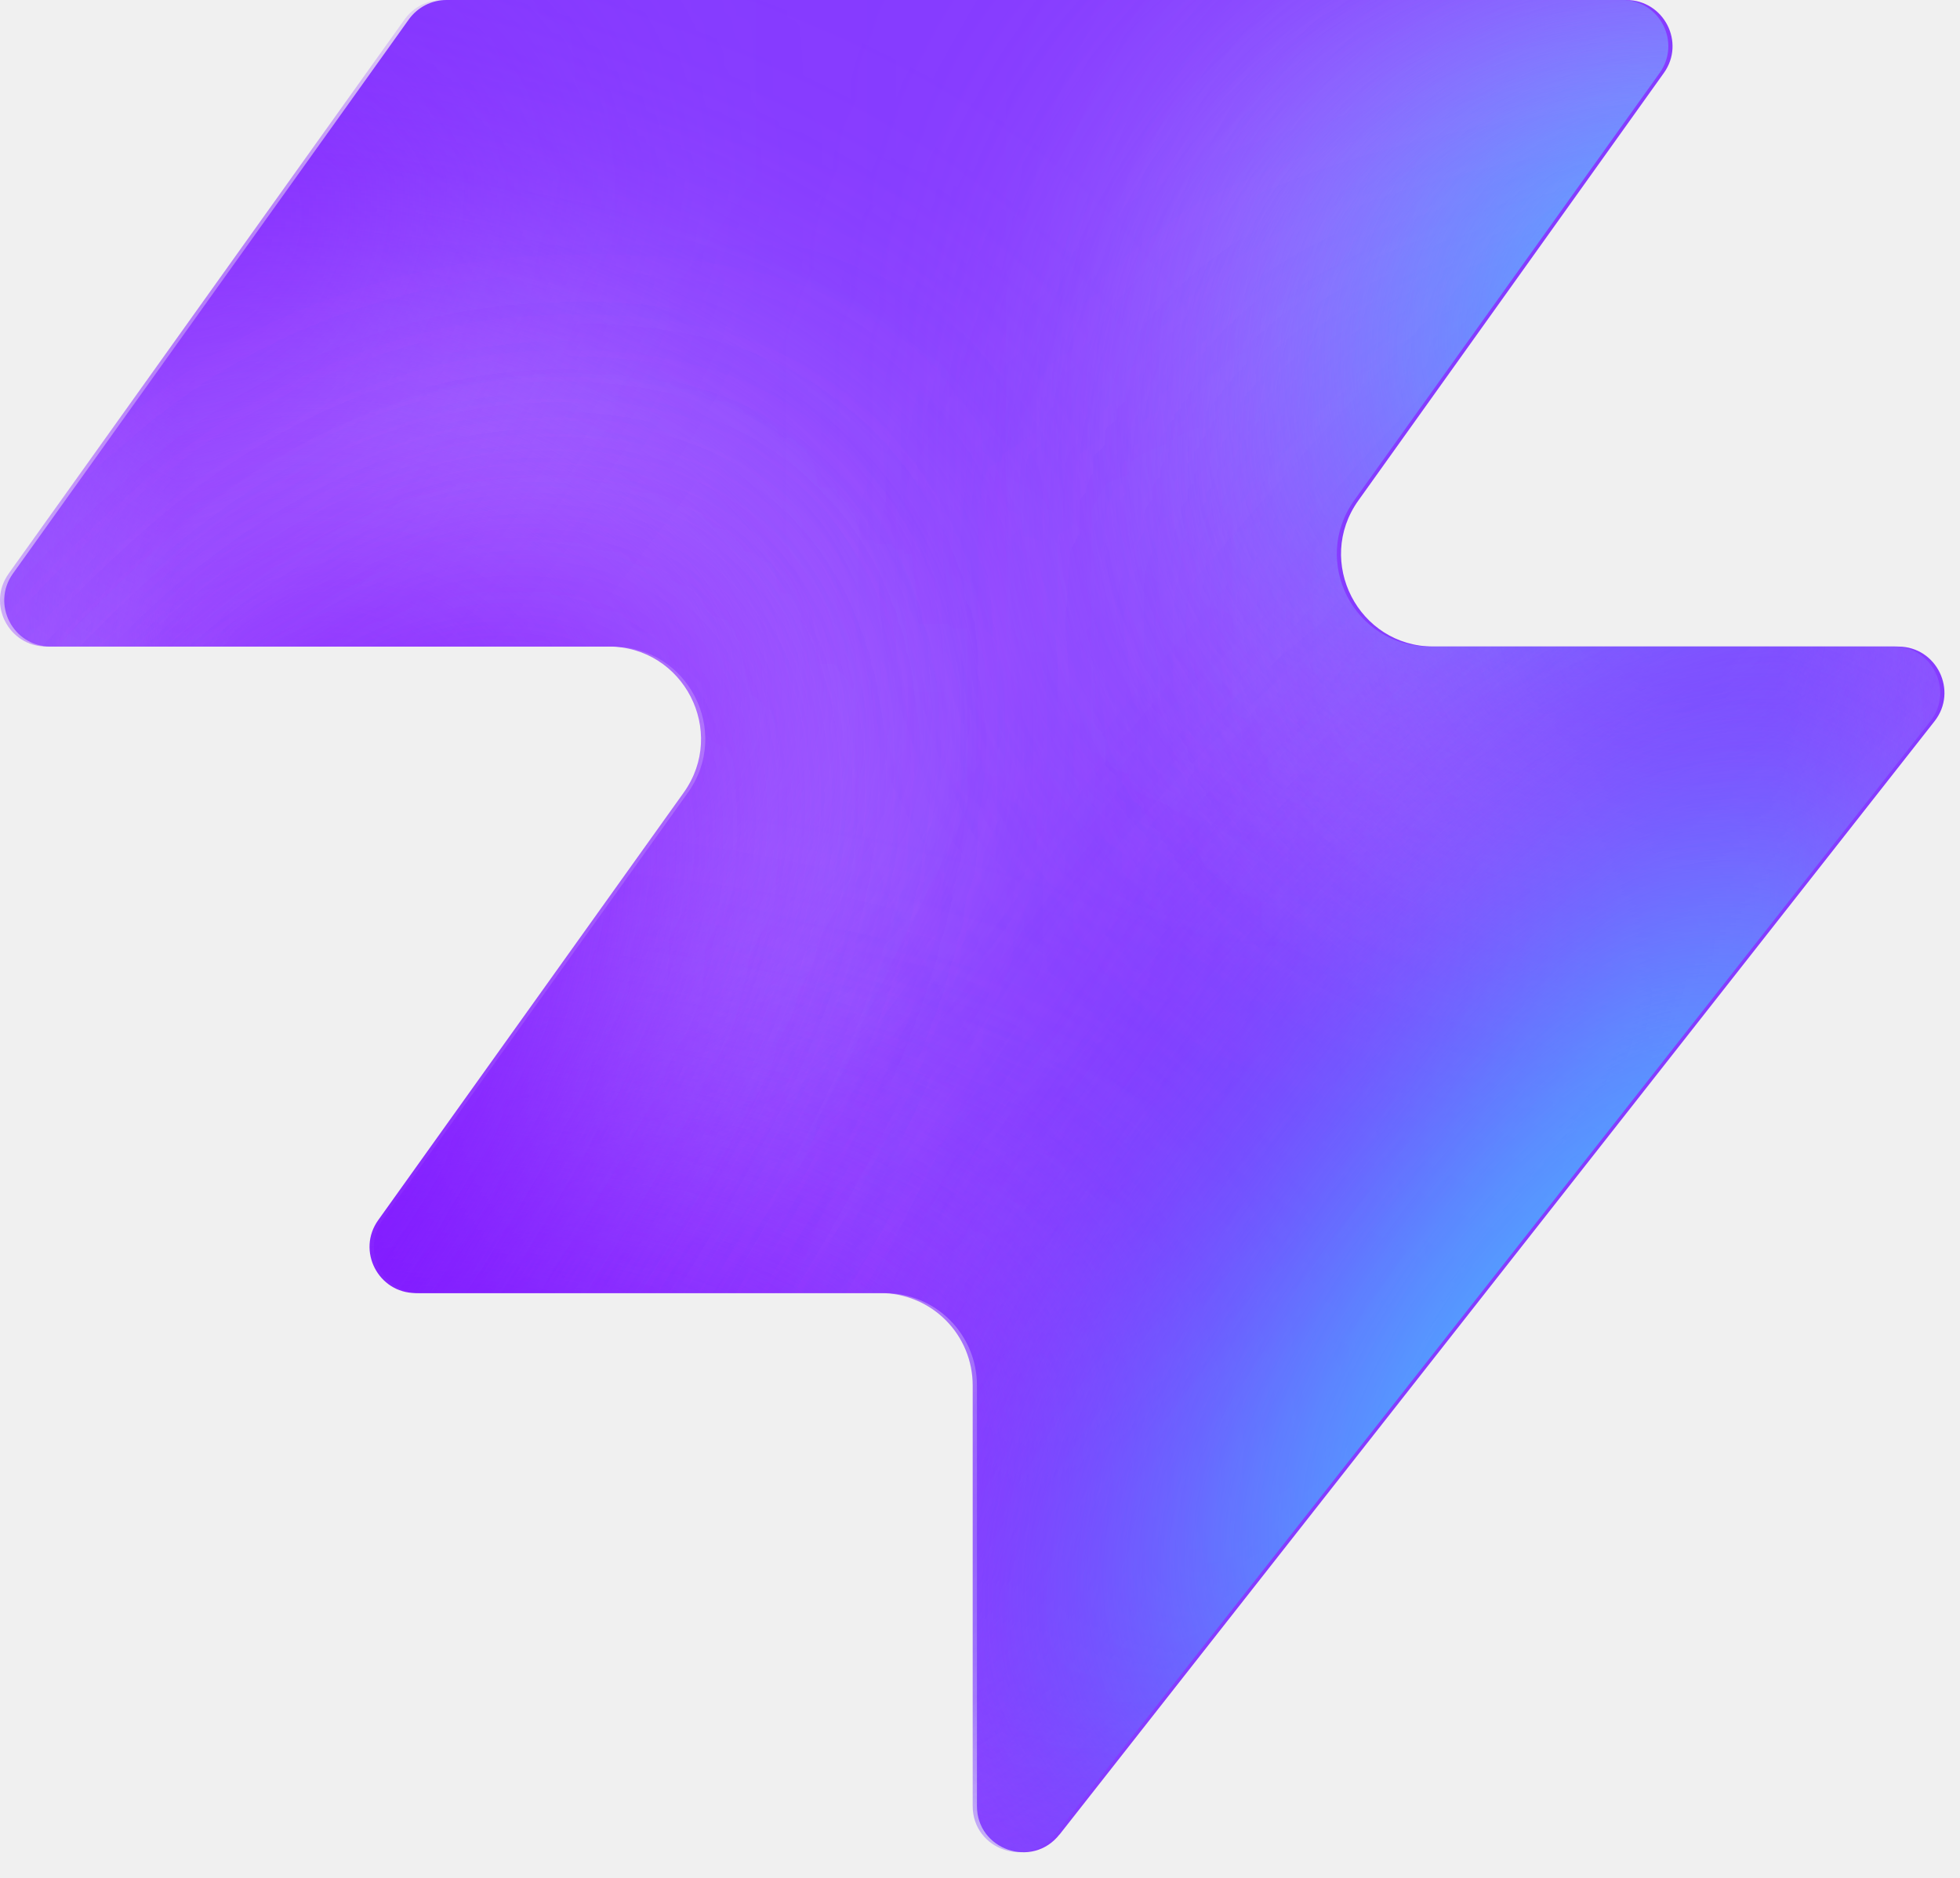
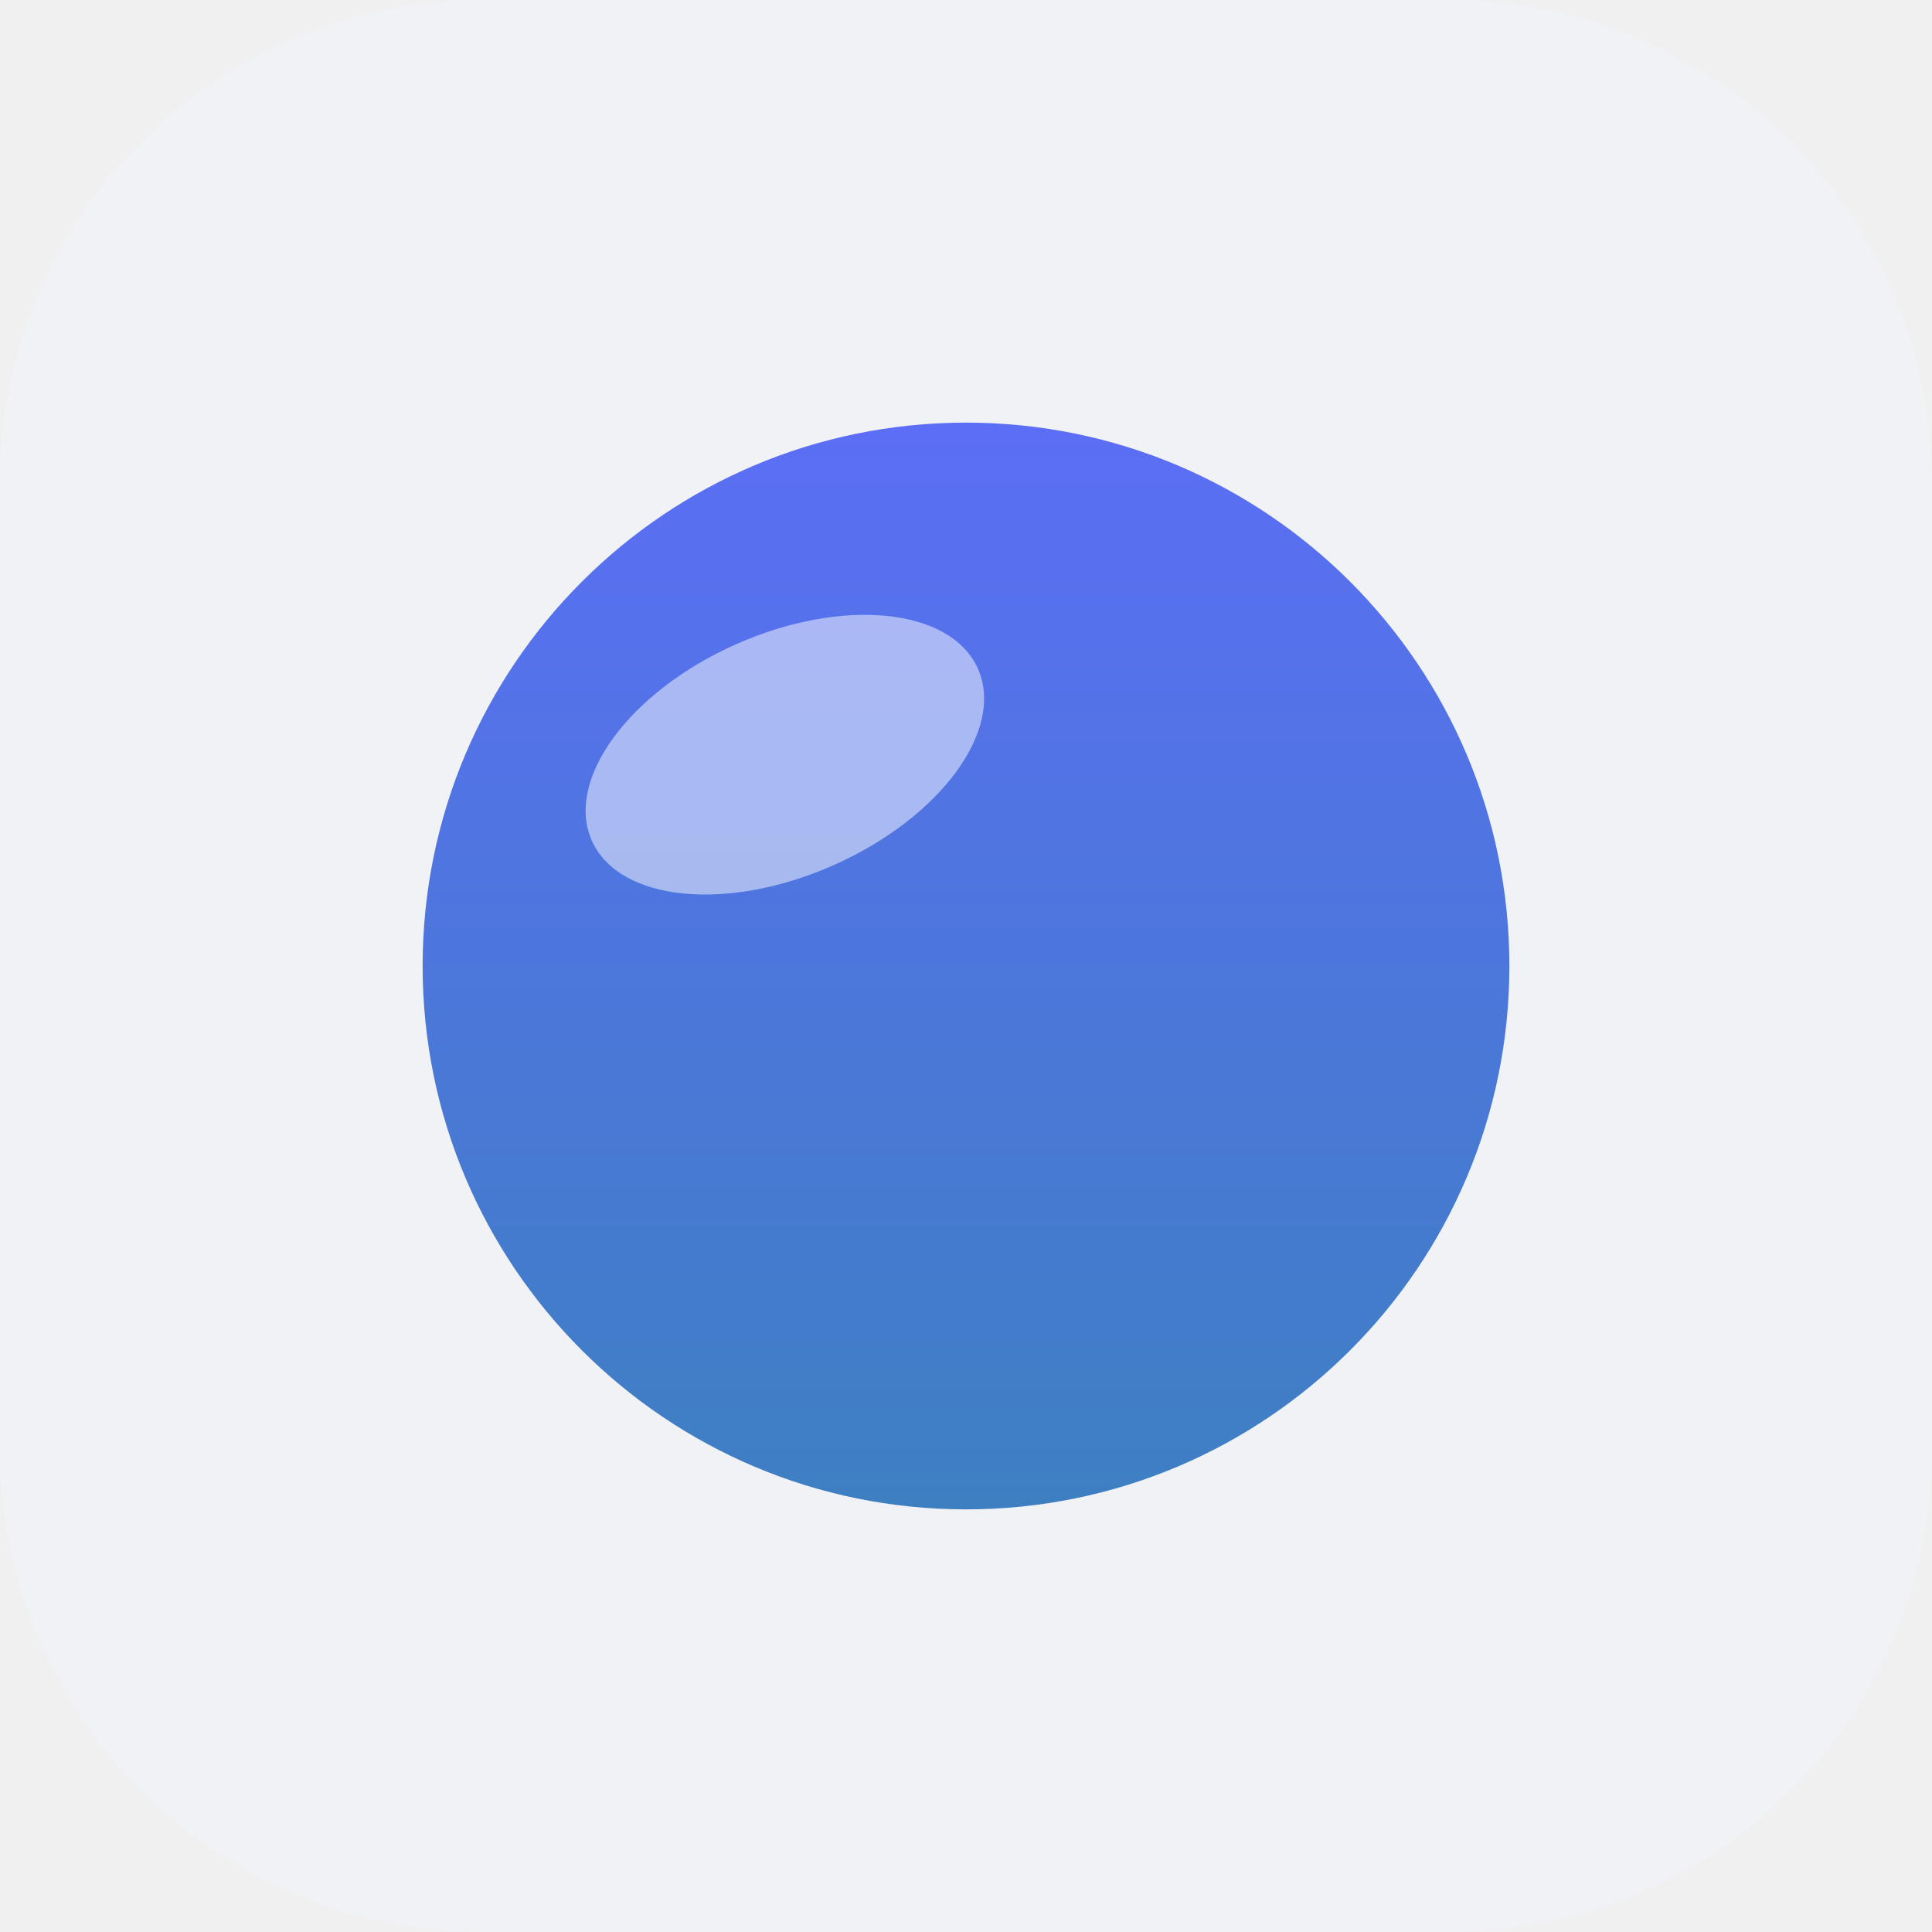
- <svg xmlns="http://www.w3.org/2000/svg" width="48" height="46" fill="none" viewBox="0 0 48 46">
-   <path fill="#863bff" d="M25.946 44.938c-.664.845-2.021.375-2.021-.698V33.937a2.26 2.26 0 0 0-2.262-2.262H10.287c-.92 0-1.456-1.04-.92-1.788l7.48-10.471c1.07-1.497 0-3.578-1.842-3.578H1.237c-.92 0-1.456-1.04-.92-1.788L10.013.474c.214-.297.556-.474.92-.474h28.894c.92 0 1.456 1.04.92 1.788l-7.48 10.471c-1.07 1.498 0 3.579 1.842 3.579h11.377c.943 0 1.473 1.088.89 1.83L25.947 44.94z" style="fill:#863bff;fill:color(display-p3 .525 .23 1);fill-opacity:1" />
-   <mask id="a" width="48" height="46" x="0" y="0" maskUnits="userSpaceOnUse" style="mask-type:alpha">
-     <path fill="#000" d="M25.842 44.938c-.664.844-2.021.375-2.021-.698V33.937a2.26 2.26 0 0 0-2.262-2.262H10.183c-.92 0-1.456-1.04-.92-1.788l7.48-10.471c1.07-1.498 0-3.579-1.842-3.579H1.133c-.92 0-1.456-1.04-.92-1.787L9.91.473c.214-.297.556-.474.92-.474h28.894c.92 0 1.456 1.04.92 1.788l-7.48 10.471c-1.07 1.498 0 3.578 1.842 3.578h11.377c.943 0 1.473 1.088.89 1.832L25.843 44.94z" style="fill:#000;fill-opacity:1" />
-   </mask>
-   <g mask="url(#a)">
-     <g filter="url(#b)">
-       <ellipse cx="5.508" cy="14.704" fill="#ede6ff" rx="5.508" ry="14.704" style="fill:#ede6ff;fill:color(display-p3 .927 .903 1);fill-opacity:1" transform="matrix(.00324 1 1 -.00324 -4.47 31.516)" />
-     </g>
-     <g filter="url(#c)">
-       <ellipse cx="10.399" cy="29.851" fill="#ede6ff" rx="10.399" ry="29.851" style="fill:#ede6ff;fill:color(display-p3 .927 .903 1);fill-opacity:1" transform="matrix(.00324 1 1 -.00324 -39.328 7.883)" />
-     </g>
-     <g filter="url(#d)">
-       <ellipse cx="5.508" cy="30.487" fill="#7e14ff" rx="5.508" ry="30.487" style="fill:#7e14ff;fill:color(display-p3 .492 .077 1);fill-opacity:1" transform="rotate(89.814 -25.913 -14.639)scale(1 -1)" />
-     </g>
-     <g filter="url(#e)">
-       <ellipse cx="5.508" cy="30.599" fill="#7e14ff" rx="5.508" ry="30.599" style="fill:#7e14ff;fill:color(display-p3 .492 .077 1);fill-opacity:1" transform="rotate(89.814 -32.644 -3.334)scale(1 -1)" />
-     </g>
-     <g filter="url(#f)">
-       <ellipse cx="5.508" cy="30.599" fill="#7e14ff" rx="5.508" ry="30.599" style="fill:#7e14ff;fill:color(display-p3 .492 .077 1);fill-opacity:1" transform="matrix(.00324 1 1 -.00324 -34.34 30.47)" />
-     </g>
-     <g filter="url(#g)">
-       <ellipse cx="14.072" cy="22.078" fill="#ede6ff" rx="14.072" ry="22.078" style="fill:#ede6ff;fill:color(display-p3 .927 .903 1);fill-opacity:1" transform="rotate(93.35 24.506 48.493)scale(-1 1)" />
-     </g>
-     <g filter="url(#h)">
-       <ellipse cx="3.47" cy="21.501" fill="#7e14ff" rx="3.47" ry="21.501" style="fill:#7e14ff;fill:color(display-p3 .492 .077 1);fill-opacity:1" transform="rotate(89.009 28.708 47.59)scale(-1 1)" />
-     </g>
-     <g filter="url(#i)">
-       <ellipse cx="3.47" cy="21.501" fill="#7e14ff" rx="3.47" ry="21.501" style="fill:#7e14ff;fill:color(display-p3 .492 .077 1);fill-opacity:1" transform="rotate(89.009 28.708 47.59)scale(-1 1)" />
-     </g>
-     <g filter="url(#j)">
-       <ellipse cx=".387" cy="8.972" fill="#7e14ff" rx="4.407" ry="29.108" style="fill:#7e14ff;fill:color(display-p3 .492 .077 1);fill-opacity:1" transform="rotate(39.51 .387 8.972)" />
-     </g>
-     <g filter="url(#k)">
-       <ellipse cx="47.523" cy="-6.092" fill="#7e14ff" rx="4.407" ry="29.108" style="fill:#7e14ff;fill:color(display-p3 .492 .077 1);fill-opacity:1" transform="rotate(37.892 47.523 -6.092)" />
-     </g>
-     <g filter="url(#l)">
-       <ellipse cx="41.412" cy="6.333" fill="#47bfff" rx="5.971" ry="9.665" style="fill:#47bfff;fill:color(display-p3 .28 .748 1);fill-opacity:1" transform="rotate(37.892 41.412 6.333)" />
-     </g>
-     <g filter="url(#m)">
-       <ellipse cx="-1.879" cy="38.332" fill="#7e14ff" rx="4.407" ry="29.108" style="fill:#7e14ff;fill:color(display-p3 .492 .077 1);fill-opacity:1" transform="rotate(37.892 -1.88 38.332)" />
-     </g>
-     <g filter="url(#n)">
-       <ellipse cx="-1.879" cy="38.332" fill="#7e14ff" rx="4.407" ry="29.108" style="fill:#7e14ff;fill:color(display-p3 .492 .077 1);fill-opacity:1" transform="rotate(37.892 -1.88 38.332)" />
-     </g>
-     <g filter="url(#o)">
-       <ellipse cx="35.651" cy="29.907" fill="#7e14ff" rx="4.407" ry="29.108" style="fill:#7e14ff;fill:color(display-p3 .492 .077 1);fill-opacity:1" transform="rotate(37.892 35.651 29.907)" />
-     </g>
-     <g filter="url(#p)">
-       <ellipse cx="38.418" cy="32.4" fill="#47bfff" rx="5.971" ry="15.297" style="fill:#47bfff;fill:color(display-p3 .28 .748 1);fill-opacity:1" transform="rotate(37.892 38.418 32.4)" />
-     </g>
-   </g>
+ <svg xmlns="http://www.w3.org/2000/svg" viewBox="0 0 64 64">
  <defs>
-     <filter id="b" width="60.045" height="41.654" x="-19.77" y="16.149" color-interpolation-filters="sRGB" filterUnits="userSpaceOnUse">
-       <feFlood flood-opacity="0" result="BackgroundImageFix" />
-       <feBlend in="SourceGraphic" in2="BackgroundImageFix" result="shape" />
-       <feGaussianBlur result="effect1_foregroundBlur_2002_17158" stdDeviation="7.659" />
-     </filter>
-     <filter id="c" width="90.34" height="51.437" x="-54.613" y="-7.533" color-interpolation-filters="sRGB" filterUnits="userSpaceOnUse">
-       <feFlood flood-opacity="0" result="BackgroundImageFix" />
-       <feBlend in="SourceGraphic" in2="BackgroundImageFix" result="shape" />
-       <feGaussianBlur result="effect1_foregroundBlur_2002_17158" stdDeviation="7.659" />
-     </filter>
-     <filter id="d" width="79.355" height="29.4" x="-49.64" y="2.03" color-interpolation-filters="sRGB" filterUnits="userSpaceOnUse">
-       <feFlood flood-opacity="0" result="BackgroundImageFix" />
-       <feBlend in="SourceGraphic" in2="BackgroundImageFix" result="shape" />
-       <feGaussianBlur result="effect1_foregroundBlur_2002_17158" stdDeviation="4.596" />
-     </filter>
-     <filter id="e" width="79.579" height="29.4" x="-45.045" y="20.029" color-interpolation-filters="sRGB" filterUnits="userSpaceOnUse">
-       <feFlood flood-opacity="0" result="BackgroundImageFix" />
-       <feBlend in="SourceGraphic" in2="BackgroundImageFix" result="shape" />
-       <feGaussianBlur result="effect1_foregroundBlur_2002_17158" stdDeviation="4.596" />
-     </filter>
-     <filter id="f" width="79.579" height="29.4" x="-43.513" y="21.178" color-interpolation-filters="sRGB" filterUnits="userSpaceOnUse">
-       <feFlood flood-opacity="0" result="BackgroundImageFix" />
-       <feBlend in="SourceGraphic" in2="BackgroundImageFix" result="shape" />
-       <feGaussianBlur result="effect1_foregroundBlur_2002_17158" stdDeviation="4.596" />
-     </filter>
-     <filter id="g" width="74.749" height="58.852" x="15.756" y="-17.901" color-interpolation-filters="sRGB" filterUnits="userSpaceOnUse">
-       <feFlood flood-opacity="0" result="BackgroundImageFix" />
-       <feBlend in="SourceGraphic" in2="BackgroundImageFix" result="shape" />
-       <feGaussianBlur result="effect1_foregroundBlur_2002_17158" stdDeviation="7.659" />
-     </filter>
-     <filter id="h" width="61.377" height="25.362" x="23.548" y="2.284" color-interpolation-filters="sRGB" filterUnits="userSpaceOnUse">
-       <feFlood flood-opacity="0" result="BackgroundImageFix" />
-       <feBlend in="SourceGraphic" in2="BackgroundImageFix" result="shape" />
-       <feGaussianBlur result="effect1_foregroundBlur_2002_17158" stdDeviation="4.596" />
-     </filter>
-     <filter id="i" width="61.377" height="25.362" x="23.548" y="2.284" color-interpolation-filters="sRGB" filterUnits="userSpaceOnUse">
-       <feFlood flood-opacity="0" result="BackgroundImageFix" />
-       <feBlend in="SourceGraphic" in2="BackgroundImageFix" result="shape" />
-       <feGaussianBlur result="effect1_foregroundBlur_2002_17158" stdDeviation="4.596" />
-     </filter>
-     <filter id="j" width="56.045" height="63.649" x="-27.636" y="-22.853" color-interpolation-filters="sRGB" filterUnits="userSpaceOnUse">
-       <feFlood flood-opacity="0" result="BackgroundImageFix" />
-       <feBlend in="SourceGraphic" in2="BackgroundImageFix" result="shape" />
-       <feGaussianBlur result="effect1_foregroundBlur_2002_17158" stdDeviation="4.596" />
-     </filter>
-     <filter id="k" width="54.814" height="64.646" x="20.116" y="-38.415" color-interpolation-filters="sRGB" filterUnits="userSpaceOnUse">
-       <feFlood flood-opacity="0" result="BackgroundImageFix" />
-       <feBlend in="SourceGraphic" in2="BackgroundImageFix" result="shape" />
-       <feGaussianBlur result="effect1_foregroundBlur_2002_17158" stdDeviation="4.596" />
-     </filter>
-     <filter id="l" width="33.541" height="35.313" x="24.641" y="-11.323" color-interpolation-filters="sRGB" filterUnits="userSpaceOnUse">
-       <feFlood flood-opacity="0" result="BackgroundImageFix" />
-       <feBlend in="SourceGraphic" in2="BackgroundImageFix" result="shape" />
-       <feGaussianBlur result="effect1_foregroundBlur_2002_17158" stdDeviation="4.596" />
-     </filter>
-     <filter id="m" width="54.814" height="64.646" x="-29.286" y="6.009" color-interpolation-filters="sRGB" filterUnits="userSpaceOnUse">
-       <feFlood flood-opacity="0" result="BackgroundImageFix" />
-       <feBlend in="SourceGraphic" in2="BackgroundImageFix" result="shape" />
-       <feGaussianBlur result="effect1_foregroundBlur_2002_17158" stdDeviation="4.596" />
-     </filter>
-     <filter id="n" width="54.814" height="64.646" x="-29.286" y="6.009" color-interpolation-filters="sRGB" filterUnits="userSpaceOnUse">
-       <feFlood flood-opacity="0" result="BackgroundImageFix" />
-       <feBlend in="SourceGraphic" in2="BackgroundImageFix" result="shape" />
-       <feGaussianBlur result="effect1_foregroundBlur_2002_17158" stdDeviation="4.596" />
-     </filter>
-     <filter id="o" width="54.814" height="64.646" x="8.244" y="-2.416" color-interpolation-filters="sRGB" filterUnits="userSpaceOnUse">
-       <feFlood flood-opacity="0" result="BackgroundImageFix" />
-       <feBlend in="SourceGraphic" in2="BackgroundImageFix" result="shape" />
-       <feGaussianBlur result="effect1_foregroundBlur_2002_17158" stdDeviation="4.596" />
-     </filter>
-     <filter id="p" width="39.409" height="43.623" x="18.713" y="10.588" color-interpolation-filters="sRGB" filterUnits="userSpaceOnUse">
-       <feFlood flood-opacity="0" result="BackgroundImageFix" />
-       <feBlend in="SourceGraphic" in2="BackgroundImageFix" result="shape" />
-       <feGaussianBlur result="effect1_foregroundBlur_2002_17158" stdDeviation="4.596" />
-     </filter>
+     <linearGradient id="g" x1="0" y1="0" x2="0" y2="1">
+       <stop offset="0%" stop-color="#5B6EF5" />
+       <stop offset="100%" stop-color="#3E7FC2" />
+     </linearGradient>
  </defs>
+   <rect width="64" height="64" rx="16" fill="#f0f2f5" />
+   <circle cx="32" cy="32" r="18" fill="url(#g)" />
+   <ellipse cx="26" cy="25" rx="7" ry="4" fill="#FFFFFF" opacity="0.5" transform="rotate(-24 26 25)" />
</svg>
